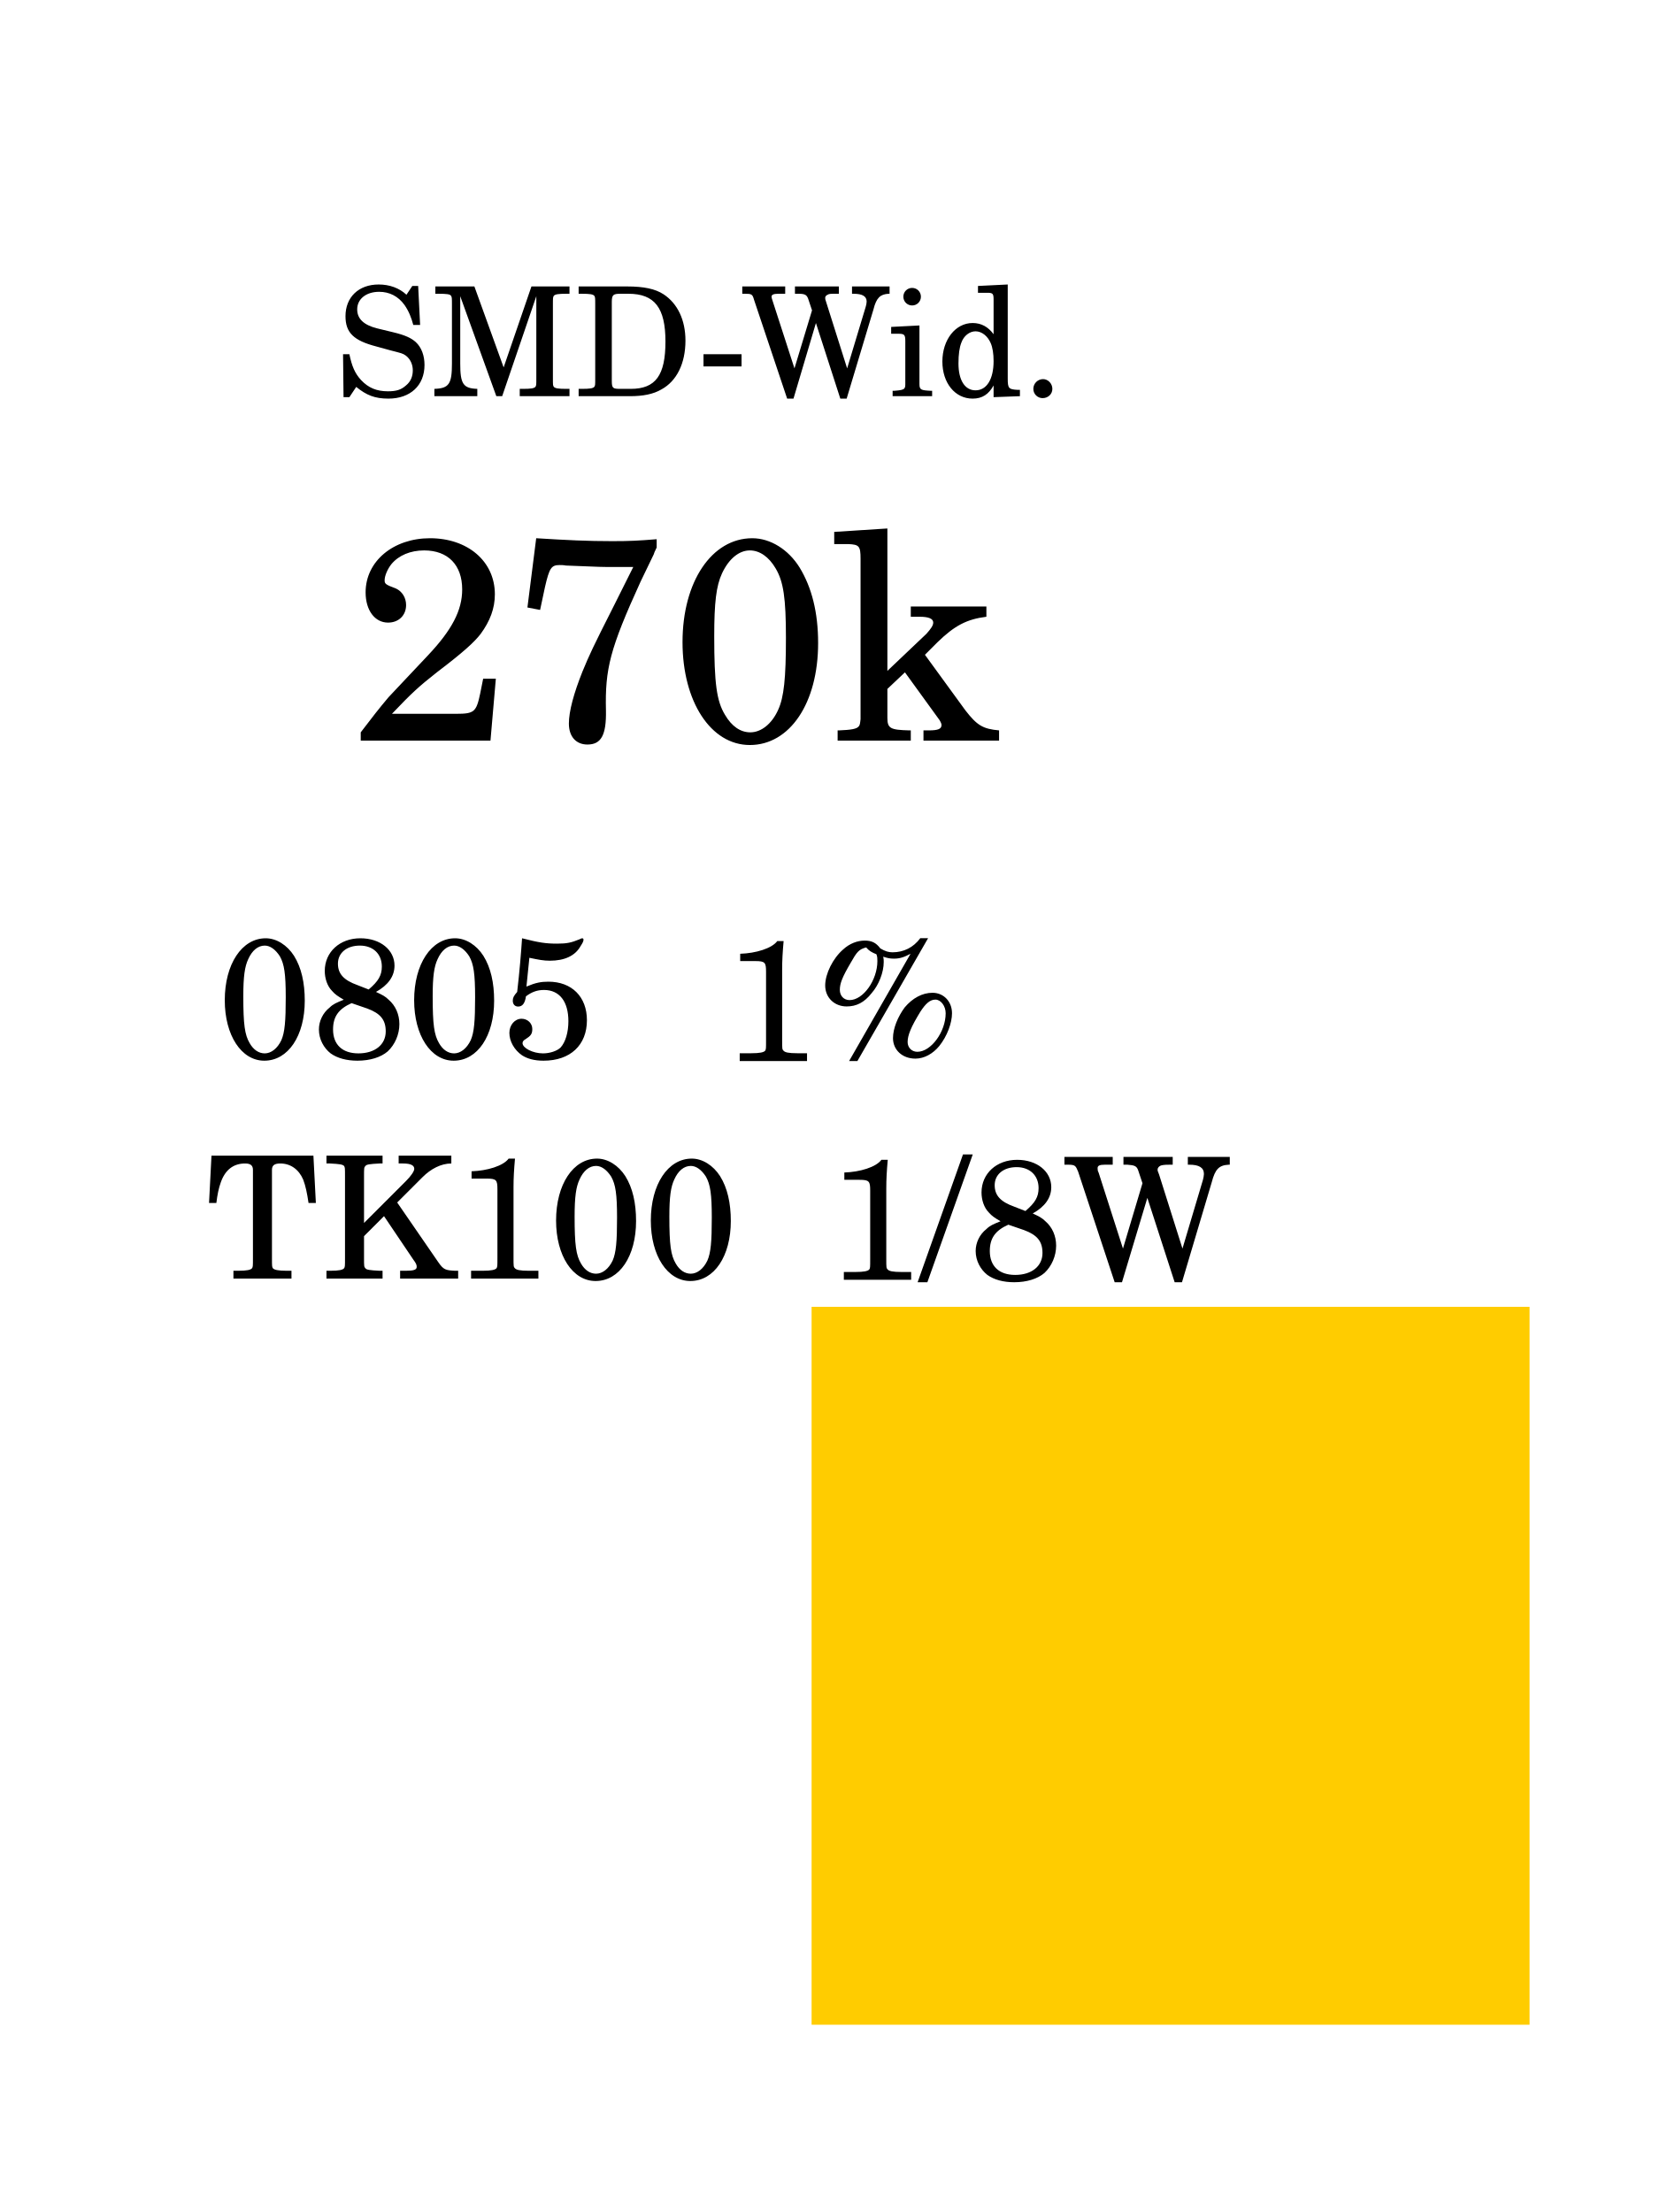
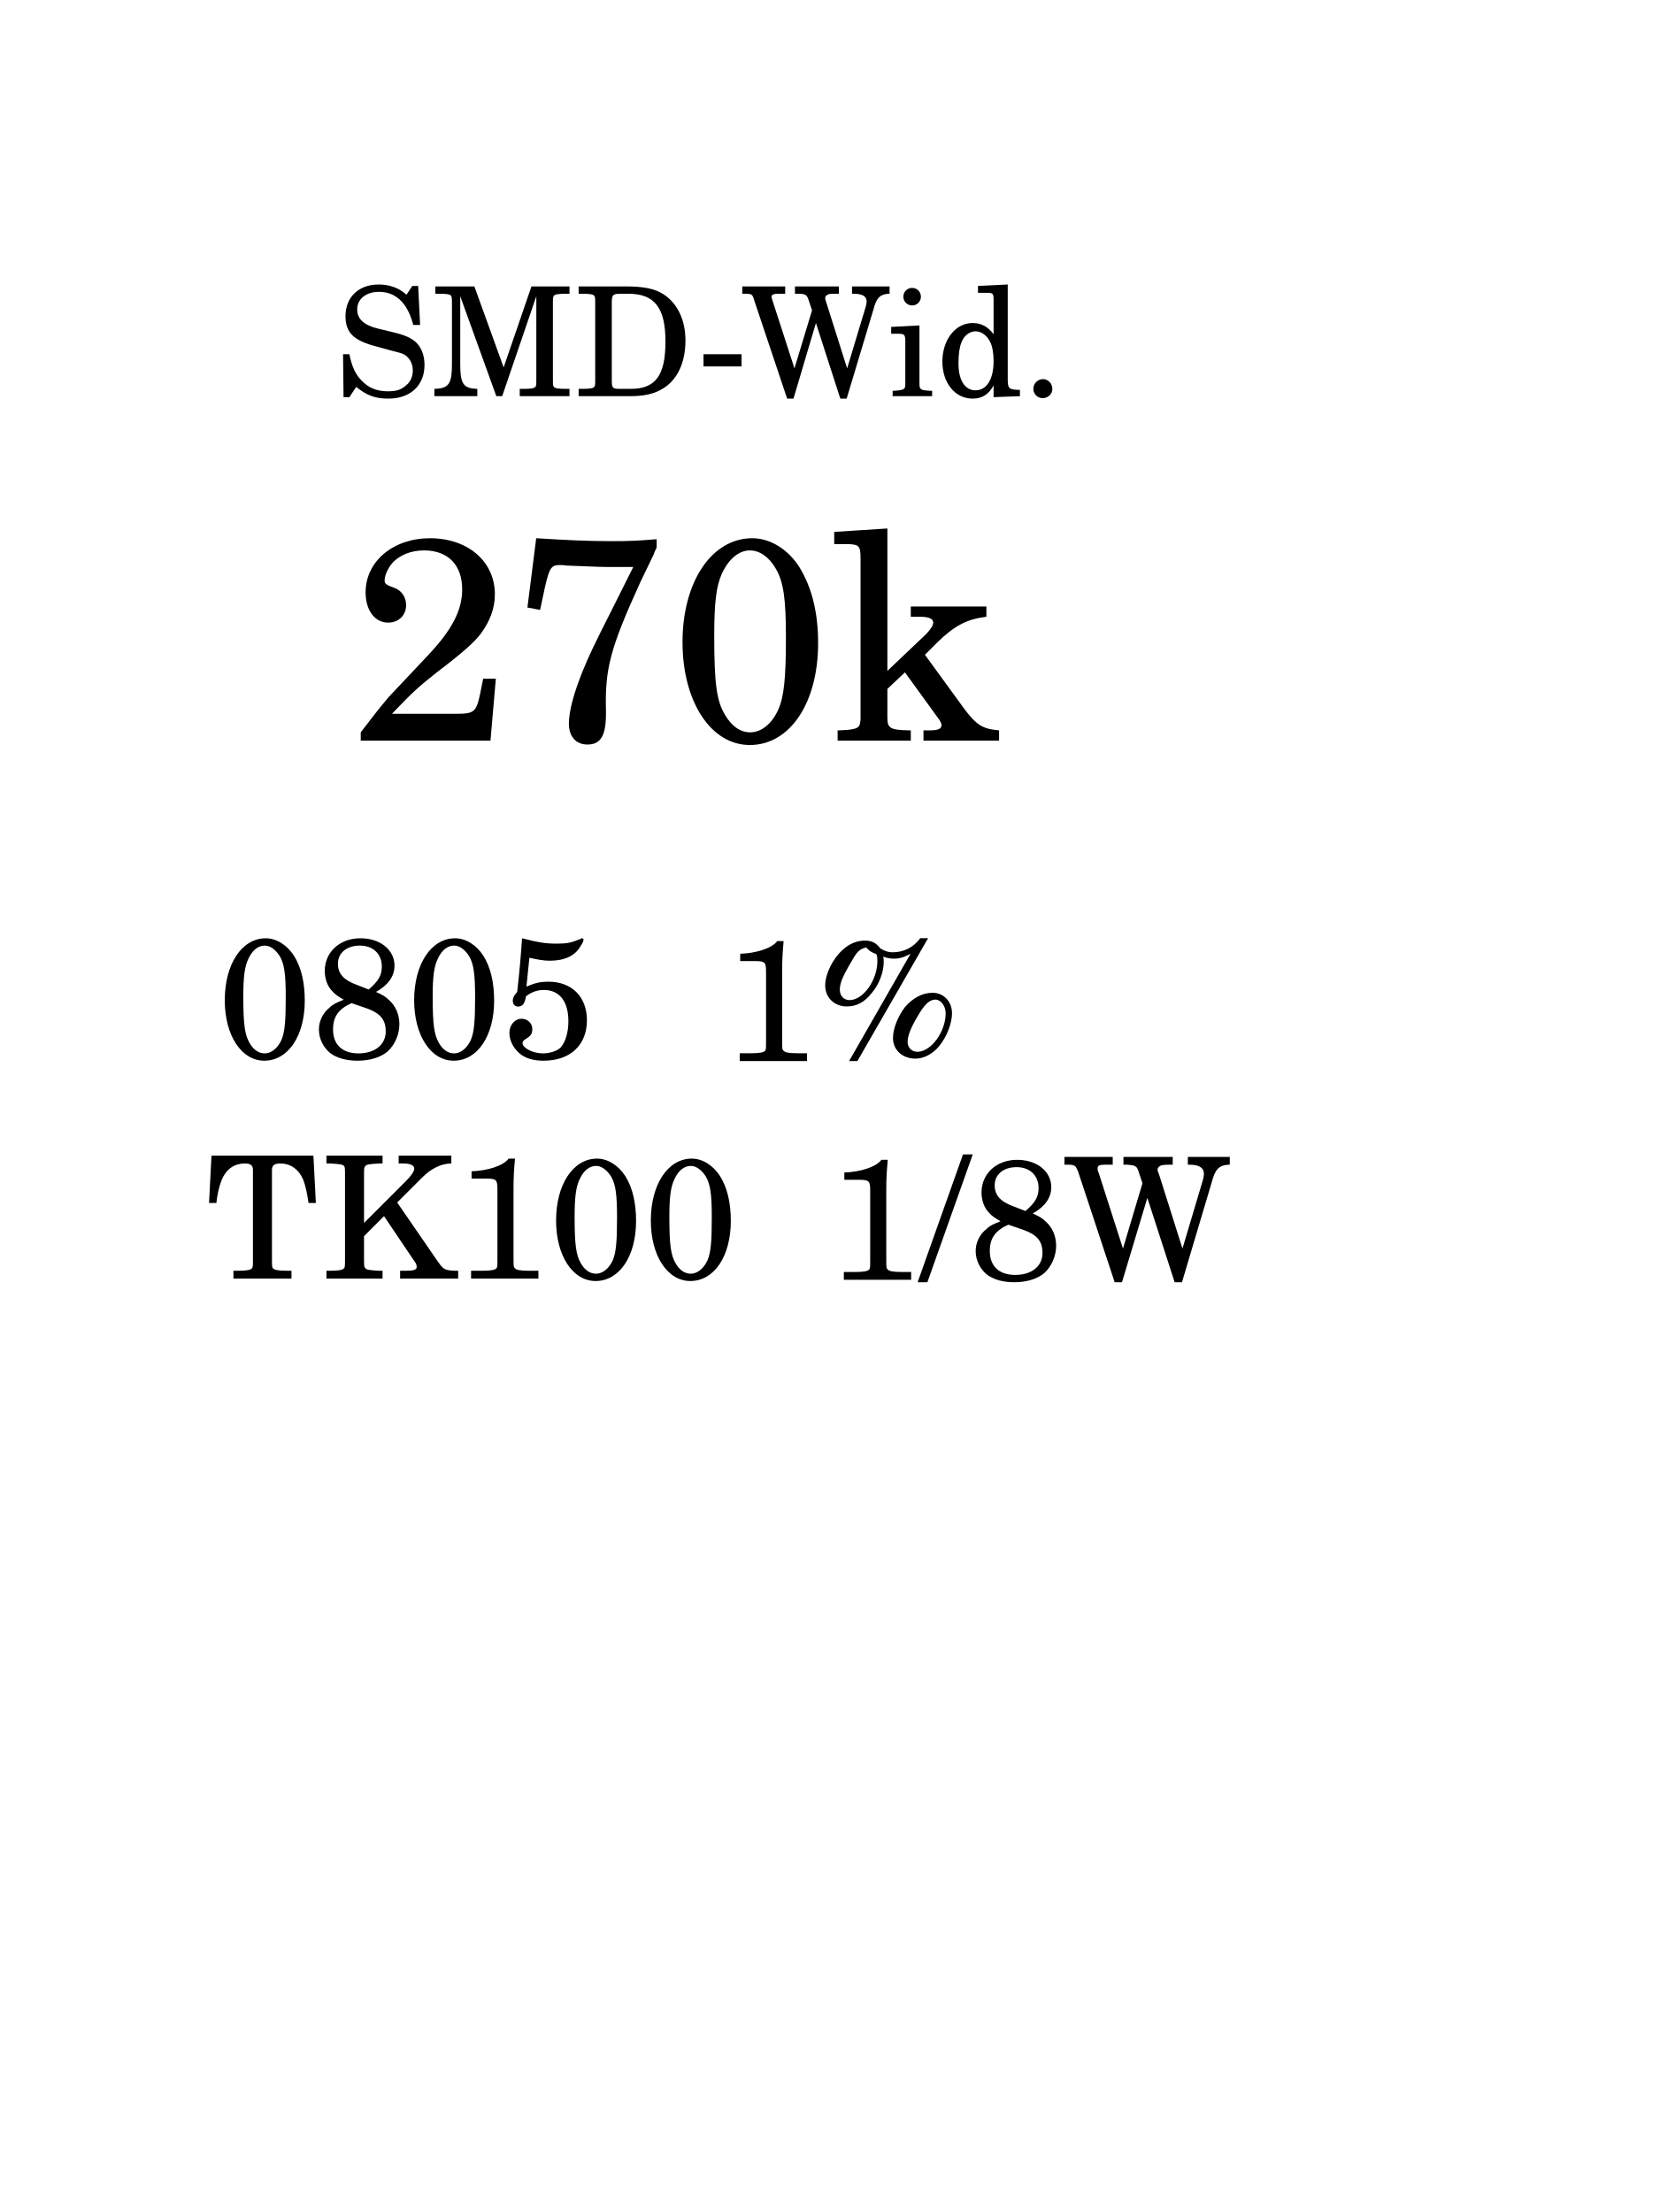
<svg xmlns="http://www.w3.org/2000/svg" width="53.15" height="70.866" id="svg7714" version="1.1">
  <defs id="defs7716" />
  <g id="layer1" transform="translate(0,-981.496)">
    <g id="g3221" transform="translate(-2.174458,-1.198314)">
      <text id="text7740-0" y="1006.424" x="28.849" style="font-size:5.528px;font-style:normal;font-variant:normal;font-weight:normal;font-stretch:normal;line-height:125%;letter-spacing:0px;word-spacing:0px;fill:#000000;fill-opacity:1;stroke:none;font-family:Abyssinica SIL;-inkscape-font-specification:Abyssinica SIL" xml:space="preserve">
        <tspan style="font-size:9.214px;font-style:normal;font-variant:normal;font-weight:500;font-stretch:normal;text-align:center;text-anchor:middle;font-family:Century Schoolbook L;-inkscape-font-specification:Century Schoolbook L Medium" y="1006.424" x="28.849" id="value" template-id="value">270k</tspan>
      </text>
      <text id="text7740-0-8" y="995.388" x="27.249" style="font-size:2.919px;font-style:normal;font-variant:normal;font-weight:normal;font-stretch:normal;line-height:125%;letter-spacing:0px;word-spacing:0px;fill:#000000;fill-opacity:1;stroke:none;font-family:Abyssinica SIL;-inkscape-font-specification:Abyssinica SIL" xml:space="preserve">
        <tspan style="font-size:4.865px;font-style:normal;font-variant:normal;font-weight:500;font-stretch:normal;text-align:center;text-anchor:middle;font-family:Century Schoolbook L;-inkscape-font-specification:Century Schoolbook L Medium" y="995.388" x="27.249" id="title" template-id="title">SMD-Wid.</tspan>
      </text>
      <text id="text7740-0-8-7" y="1016.6" x="9.139" style="font-size:5.359px;font-style:normal;font-variant:normal;font-weight:normal;font-stretch:normal;line-height:125%;letter-spacing:0px;word-spacing:0px;fill:#000000;fill-opacity:1;stroke:none;font-family:Abyssinica SIL;-inkscape-font-specification:Abyssinica SIL" xml:space="preserve">
        <tspan style="font-size:5.455px;font-style:normal;font-variant:normal;font-weight:500;font-stretch:normal;font-family:Century Schoolbook L;-inkscape-font-specification:Century Schoolbook L Medium" y="1016.6" x="9.139" id="package" template-id="package">0805</tspan>
      </text>
      <text id="text7740-0-8-7-6" y="1016.69" x="25.326" style="font-size:3.535px;font-style:normal;font-variant:normal;font-weight:normal;font-stretch:normal;line-height:125%;letter-spacing:0px;word-spacing:0px;fill:#000000;fill-opacity:1;stroke:none;font-family:Abyssinica SIL;-inkscape-font-specification:Abyssinica SIL" xml:space="preserve">
        <tspan style="font-size:5.455px;font-style:normal;font-variant:normal;font-weight:500;font-stretch:normal;font-family:Century Schoolbook L;-inkscape-font-specification:Century Schoolbook L Medium" y="1016.69" x="25.326" id="tolerance" template-id="tolerance">1%</tspan>
      </text>
      <text id="text7740-0-8-7-3" y="1023.659" x="8.761" style="font-size:3.054px;font-style:normal;font-variant:normal;font-weight:normal;font-stretch:normal;line-height:125%;letter-spacing:0px;word-spacing:0px;fill:#000000;fill-opacity:1;stroke:none;font-family:Abyssinica SIL;-inkscape-font-specification:Abyssinica SIL" xml:space="preserve">
        <tspan style="font-size:5.455px;font-style:normal;font-variant:normal;font-weight:500;font-stretch:normal;font-family:Century Schoolbook L;-inkscape-font-specification:Century Schoolbook L Medium" y="1023.659" x="8.761" id="temperature_coefficient" template-id="temperature_coefficient">TK100</tspan>
      </text>
      <text id="text7740-0-8-7-3-6" y="1023.697" x="28.661" style="font-size:3.054px;font-style:normal;font-variant:normal;font-weight:normal;font-stretch:normal;line-height:125%;letter-spacing:0px;word-spacing:0px;fill:#000000;fill-opacity:1;stroke:none;font-family:Abyssinica SIL;-inkscape-font-specification:Abyssinica SIL" xml:space="preserve">
        <tspan style="font-size:5.455px;font-style:normal;font-variant:normal;font-weight:500;font-stretch:normal;font-family:Century Schoolbook L;-inkscape-font-specification:Century Schoolbook L Medium" y="1023.697" x="28.661" id="power" template-id="power">1/8W</tspan>
      </text>
-       <rect style="fill:#ffcc00;fill-opacity:1;stroke:none" id="matrix" template-id="matrix" width="23" height="23" x="28.174" y="1024.561" />
    </g>
  </g>
</svg>
